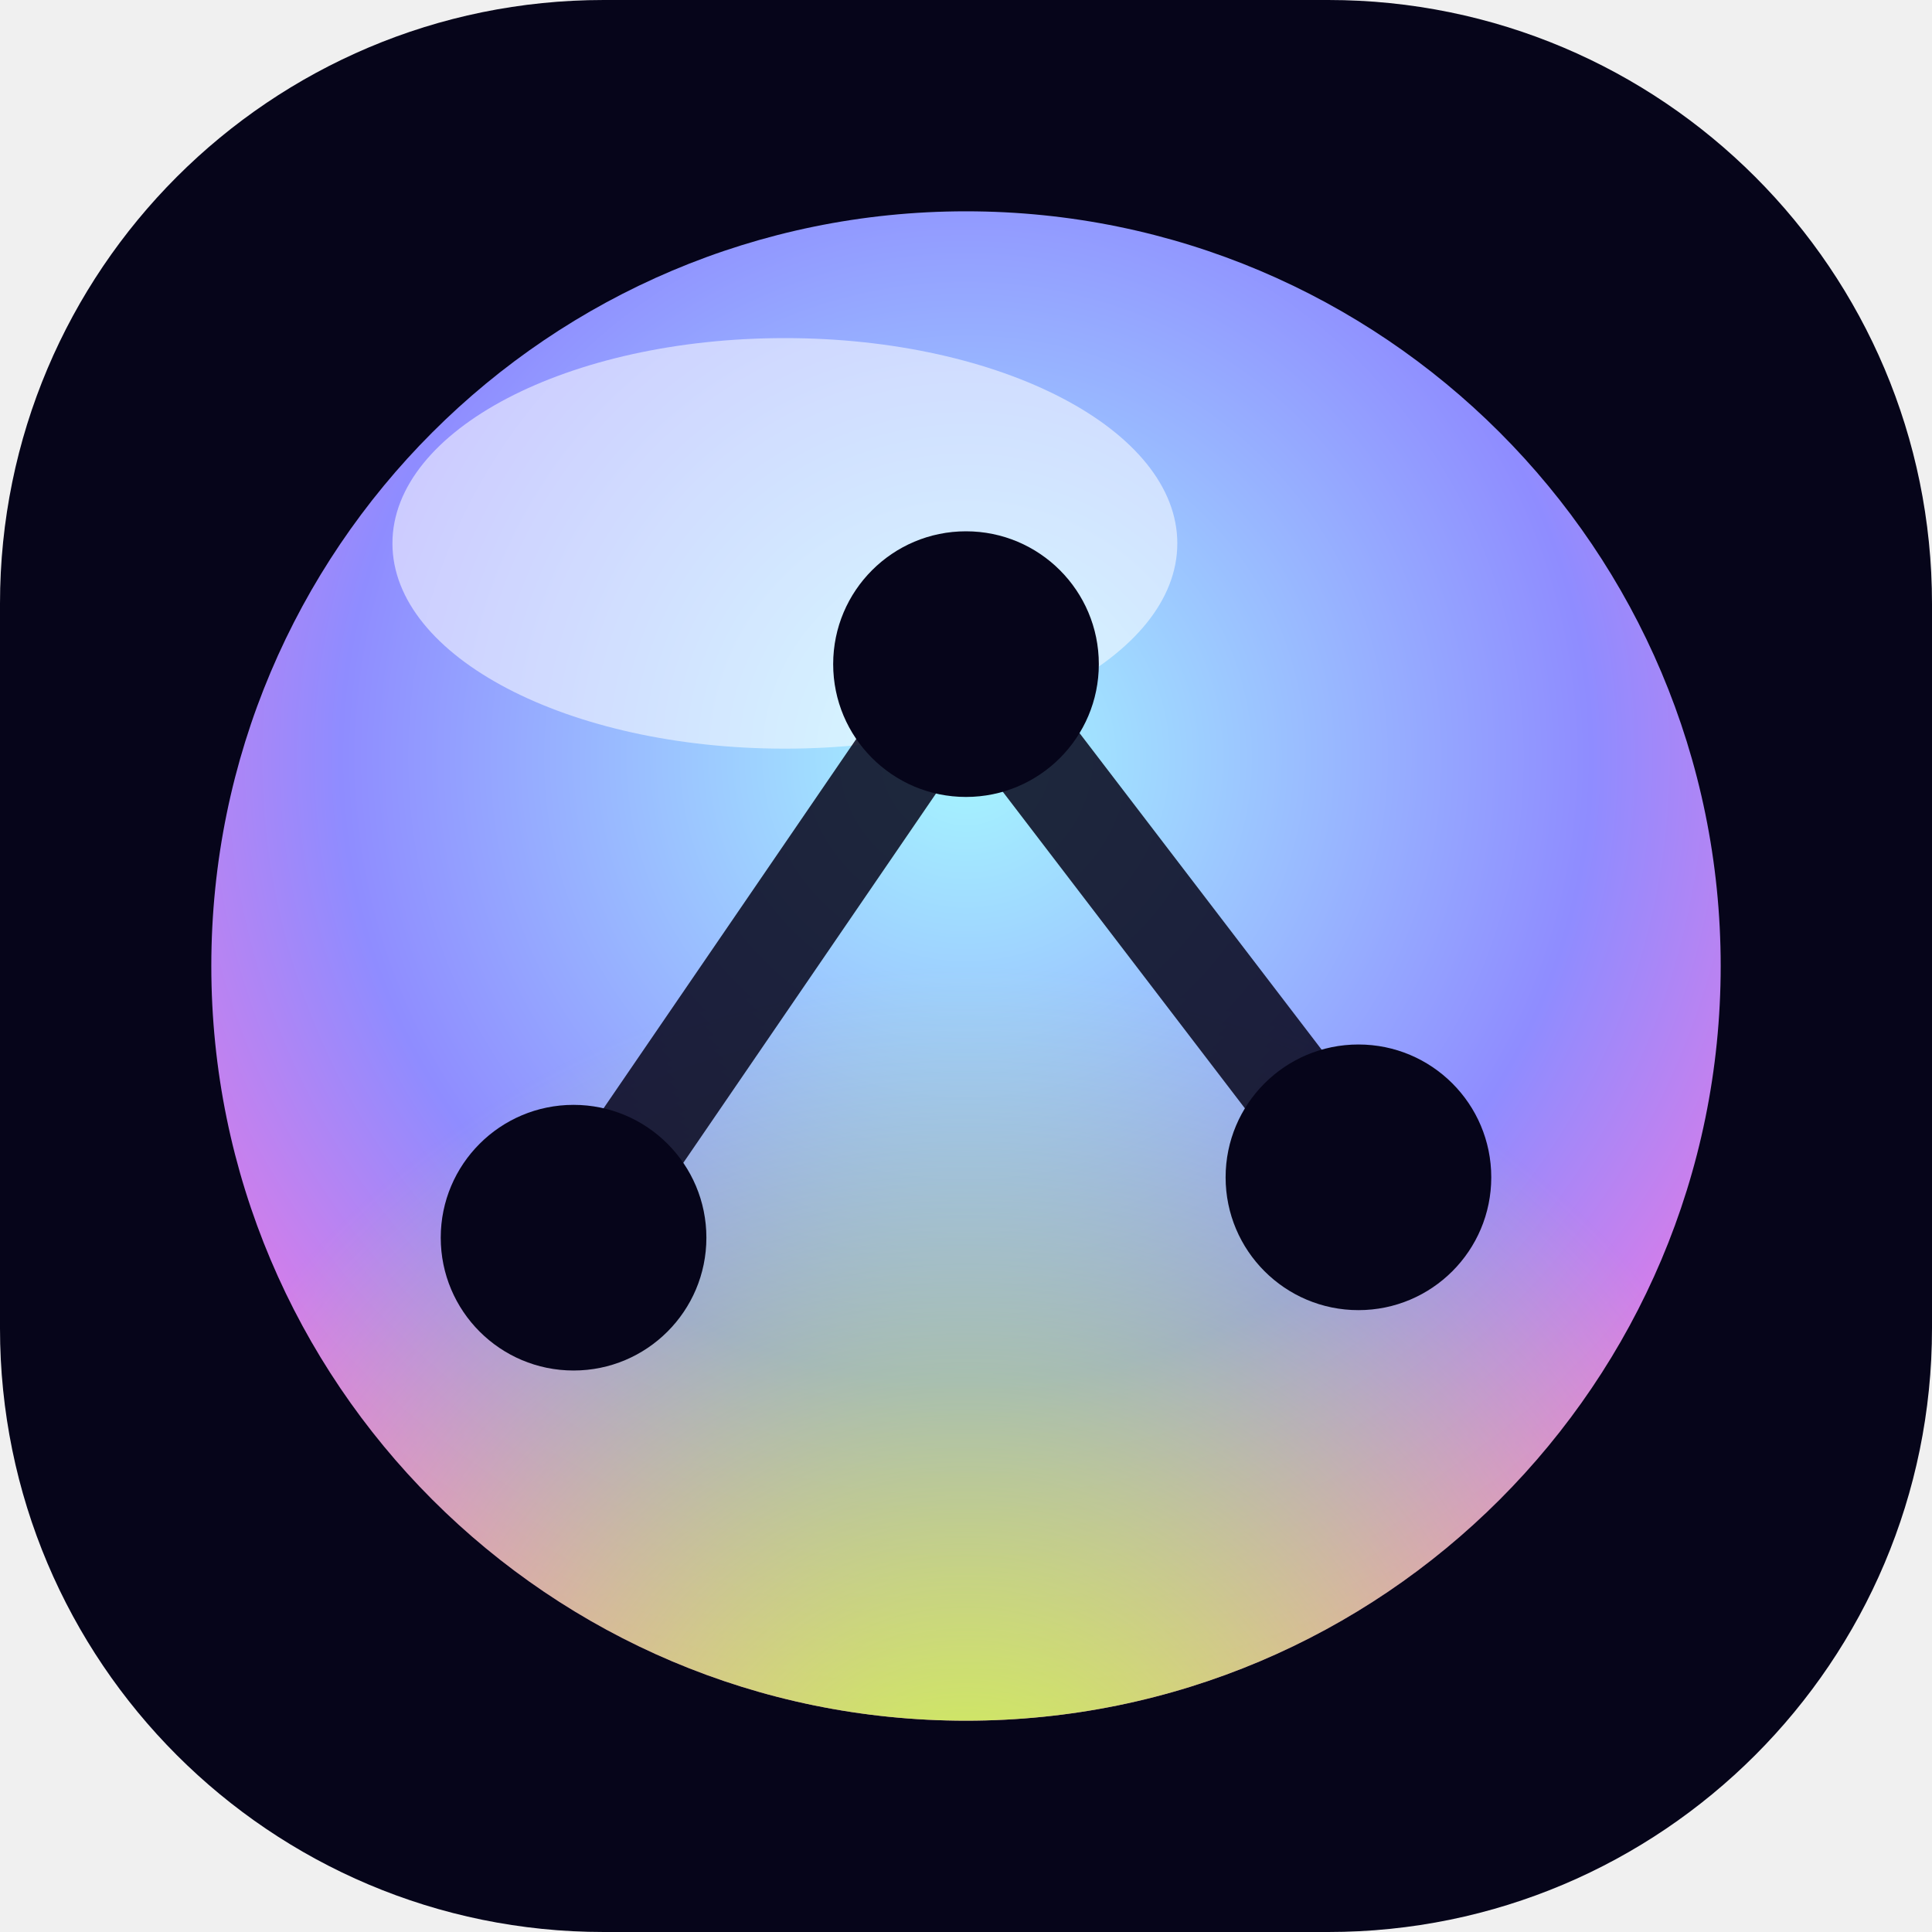
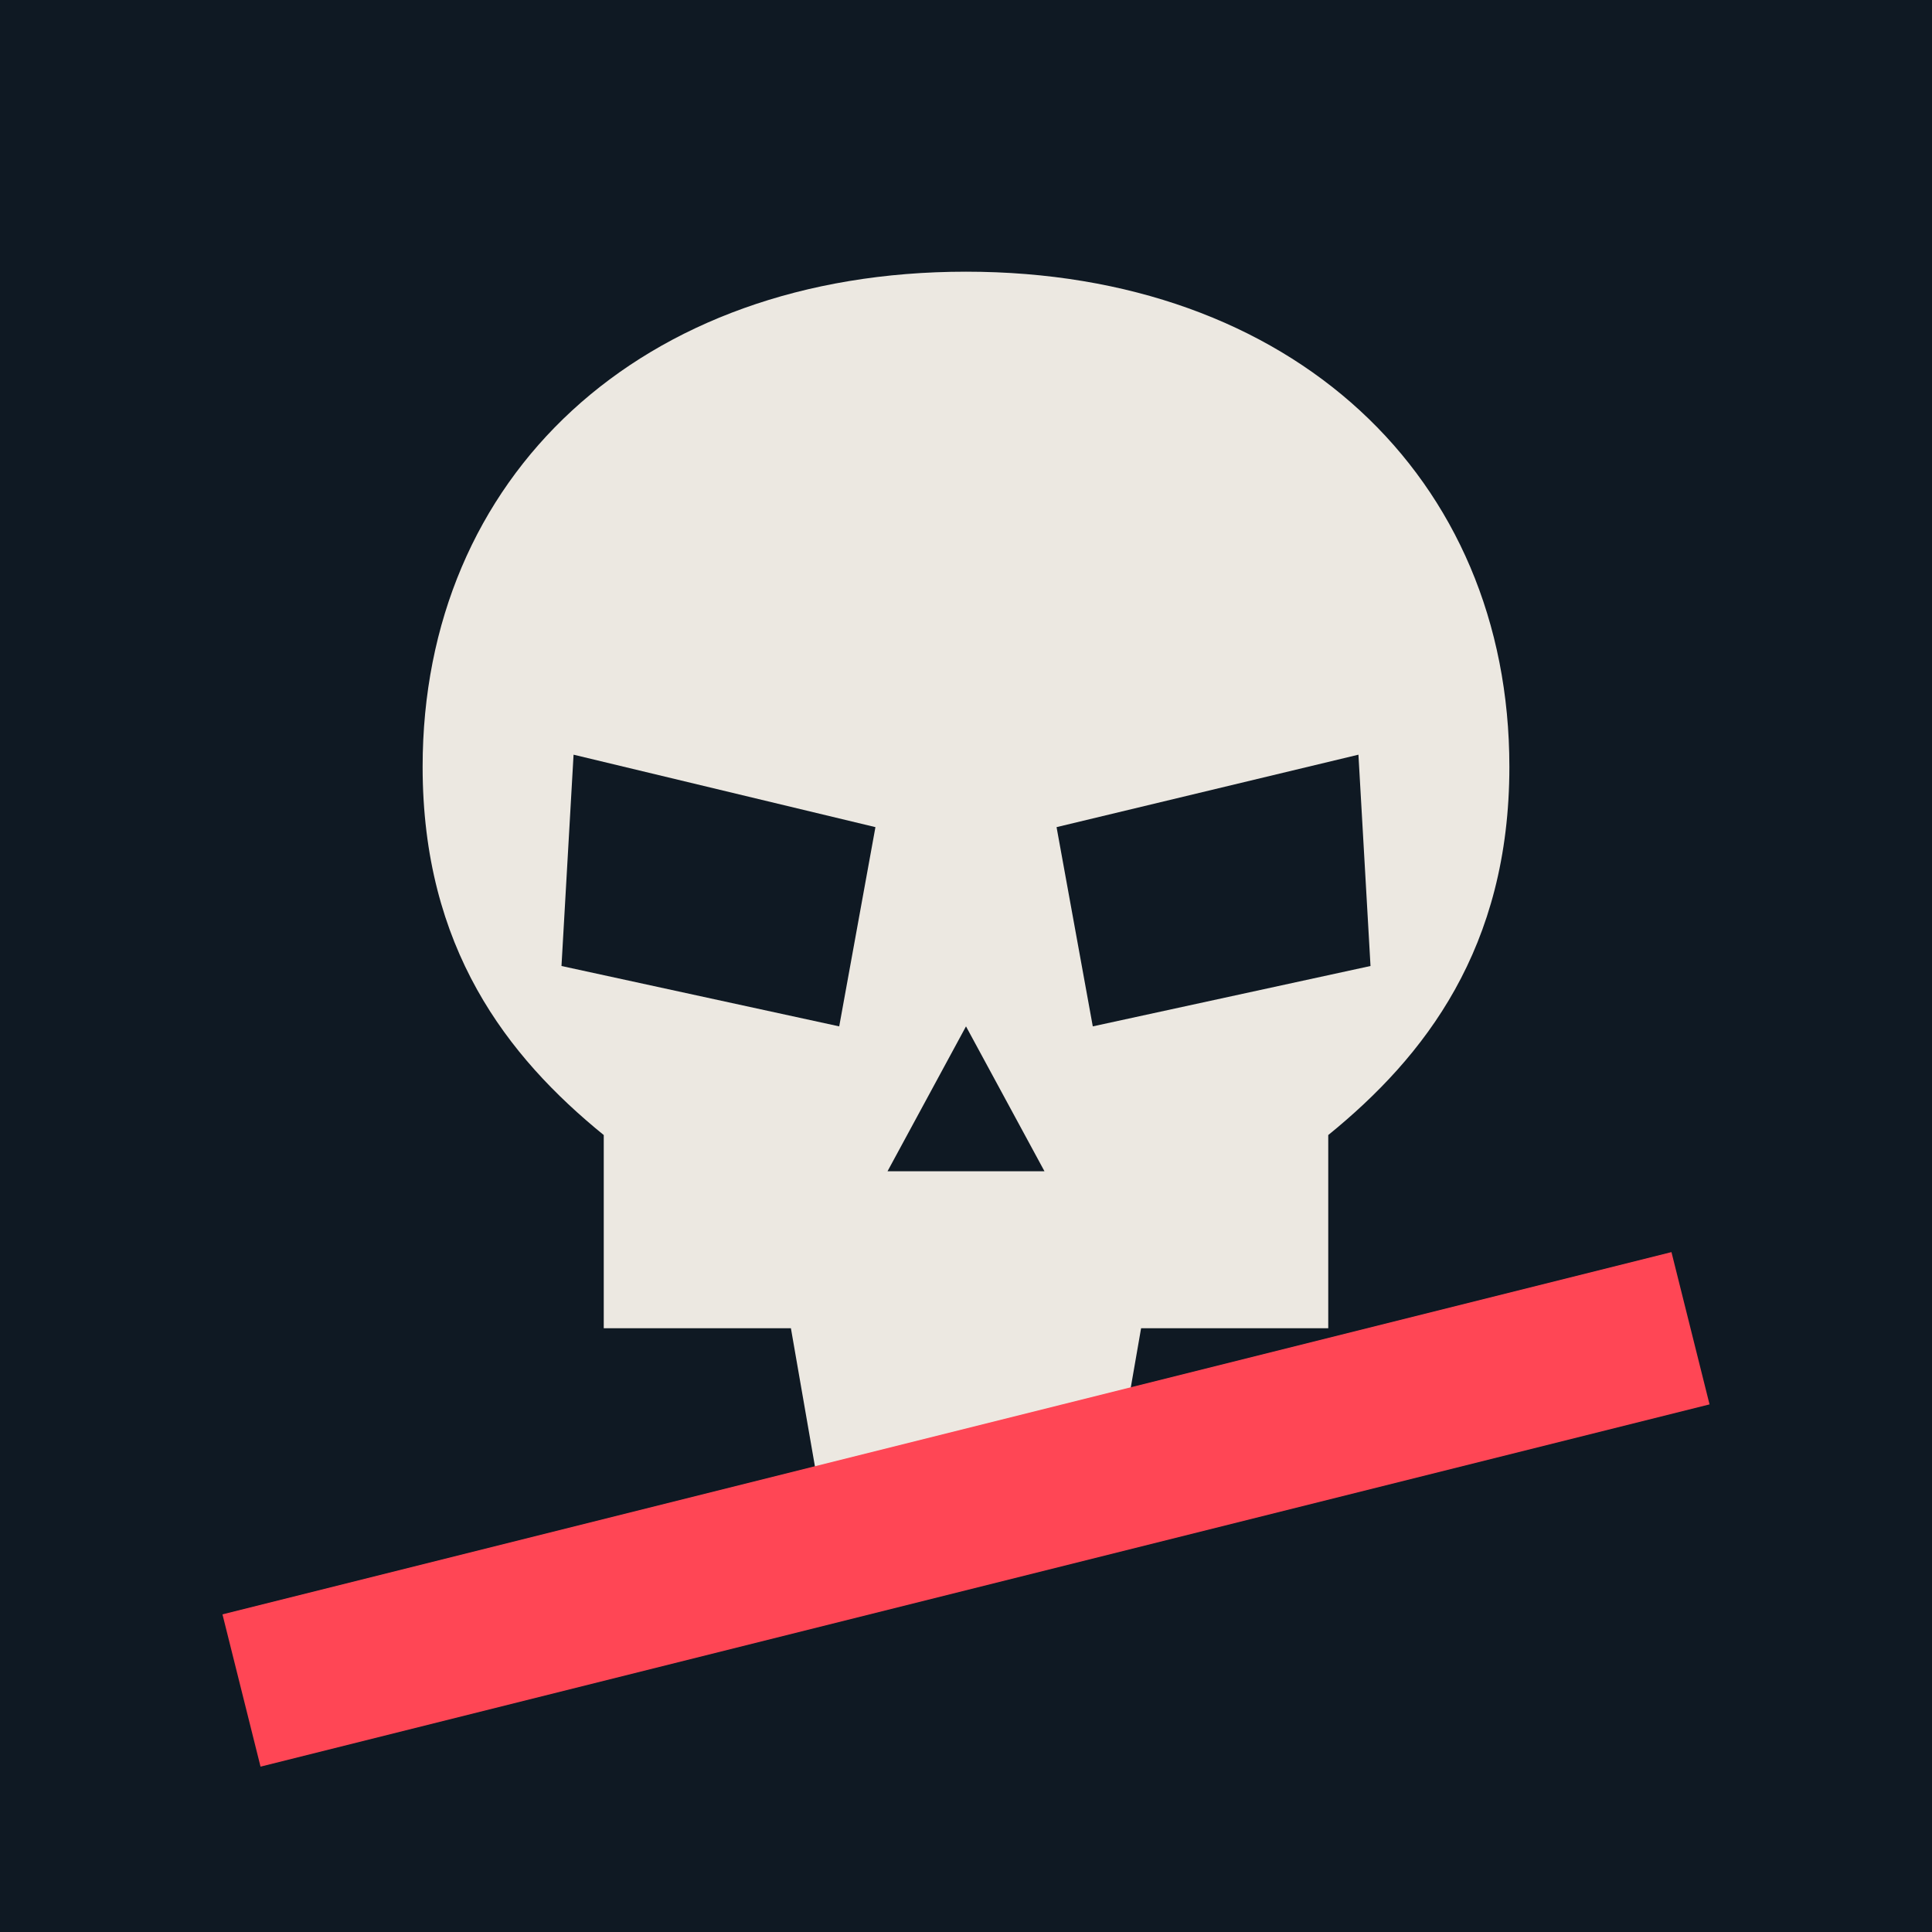
<svg xmlns="http://www.w3.org/2000/svg" viewBox="0 0 32 32">
-   <defs>
-     <radialGradient id="a" cx=".5" cy=".36" r=".7">
-       <stop offset="0" stop-color="#a6f6ff" />
-       <stop offset=".6" stop-color="#8f8cff" />
-       <stop offset="1" stop-color="#ff74dc" />
-     </radialGradient>
-     <radialGradient id="b" cx=".5" cy="1.1" r=".6">
-       <stop offset="0" stop-color="#c8ff4a" stop-opacity=".95" />
-       <stop offset="1" stop-color="#c8ff4a" stop-opacity="0" />
-     </radialGradient>
-   </defs>
-   <rect width="32" height="32" rx="10" fill="#06051a" />
-   <circle cx="16" cy="16" r="12.5" fill="url(#a)" />
-   <circle cx="16" cy="16" r="12.5" fill="url(#b)" />
-   <ellipse cx="13" cy="9" rx="6.5" ry="3.4" fill="#fff" opacity=".55" />
-   <path d="M9.5 20.5L16 11l6.5 8.5" fill="none" stroke="#06051a" stroke-width="1.6" stroke-linecap="round" stroke-linejoin="round" opacity=".85" />
-   <g fill="#06051a">
-     <circle cx="9.5" cy="20.5" r="2.2" />
-     <circle cx="16" cy="11" r="2.2" />
-     <circle cx="22.5" cy="19.5" r="2.2" />
-   </g>
+   <rect width="32" height="32" fill="#0f1923" />
+   <path d="M16 4.5c-5.4 0-9 3.4-9 8.2 0 3 1.4 4.8 3 6.1v3.2h3.1l.4 2.3h5l.4-2.3H22v-3.2c1.6-1.3 3-3.100 3-6.100 0-4.800-3.600-8.200-9-8.200z" fill="#ece8e1" />
+   <path d="M9.500 12.500l5 1.200-.6 3.300-4.600-1zM22.500 12.500l-5 1.200.6 3.300 4.600-1z" fill="#0f1923" />
+   <path d="M16 17l-1.300 2.400h2.600z" fill="#0f1923" />
+   <path d="M4 28L28 22" stroke="#ff4655" stroke-width="2.600" />
</svg>
